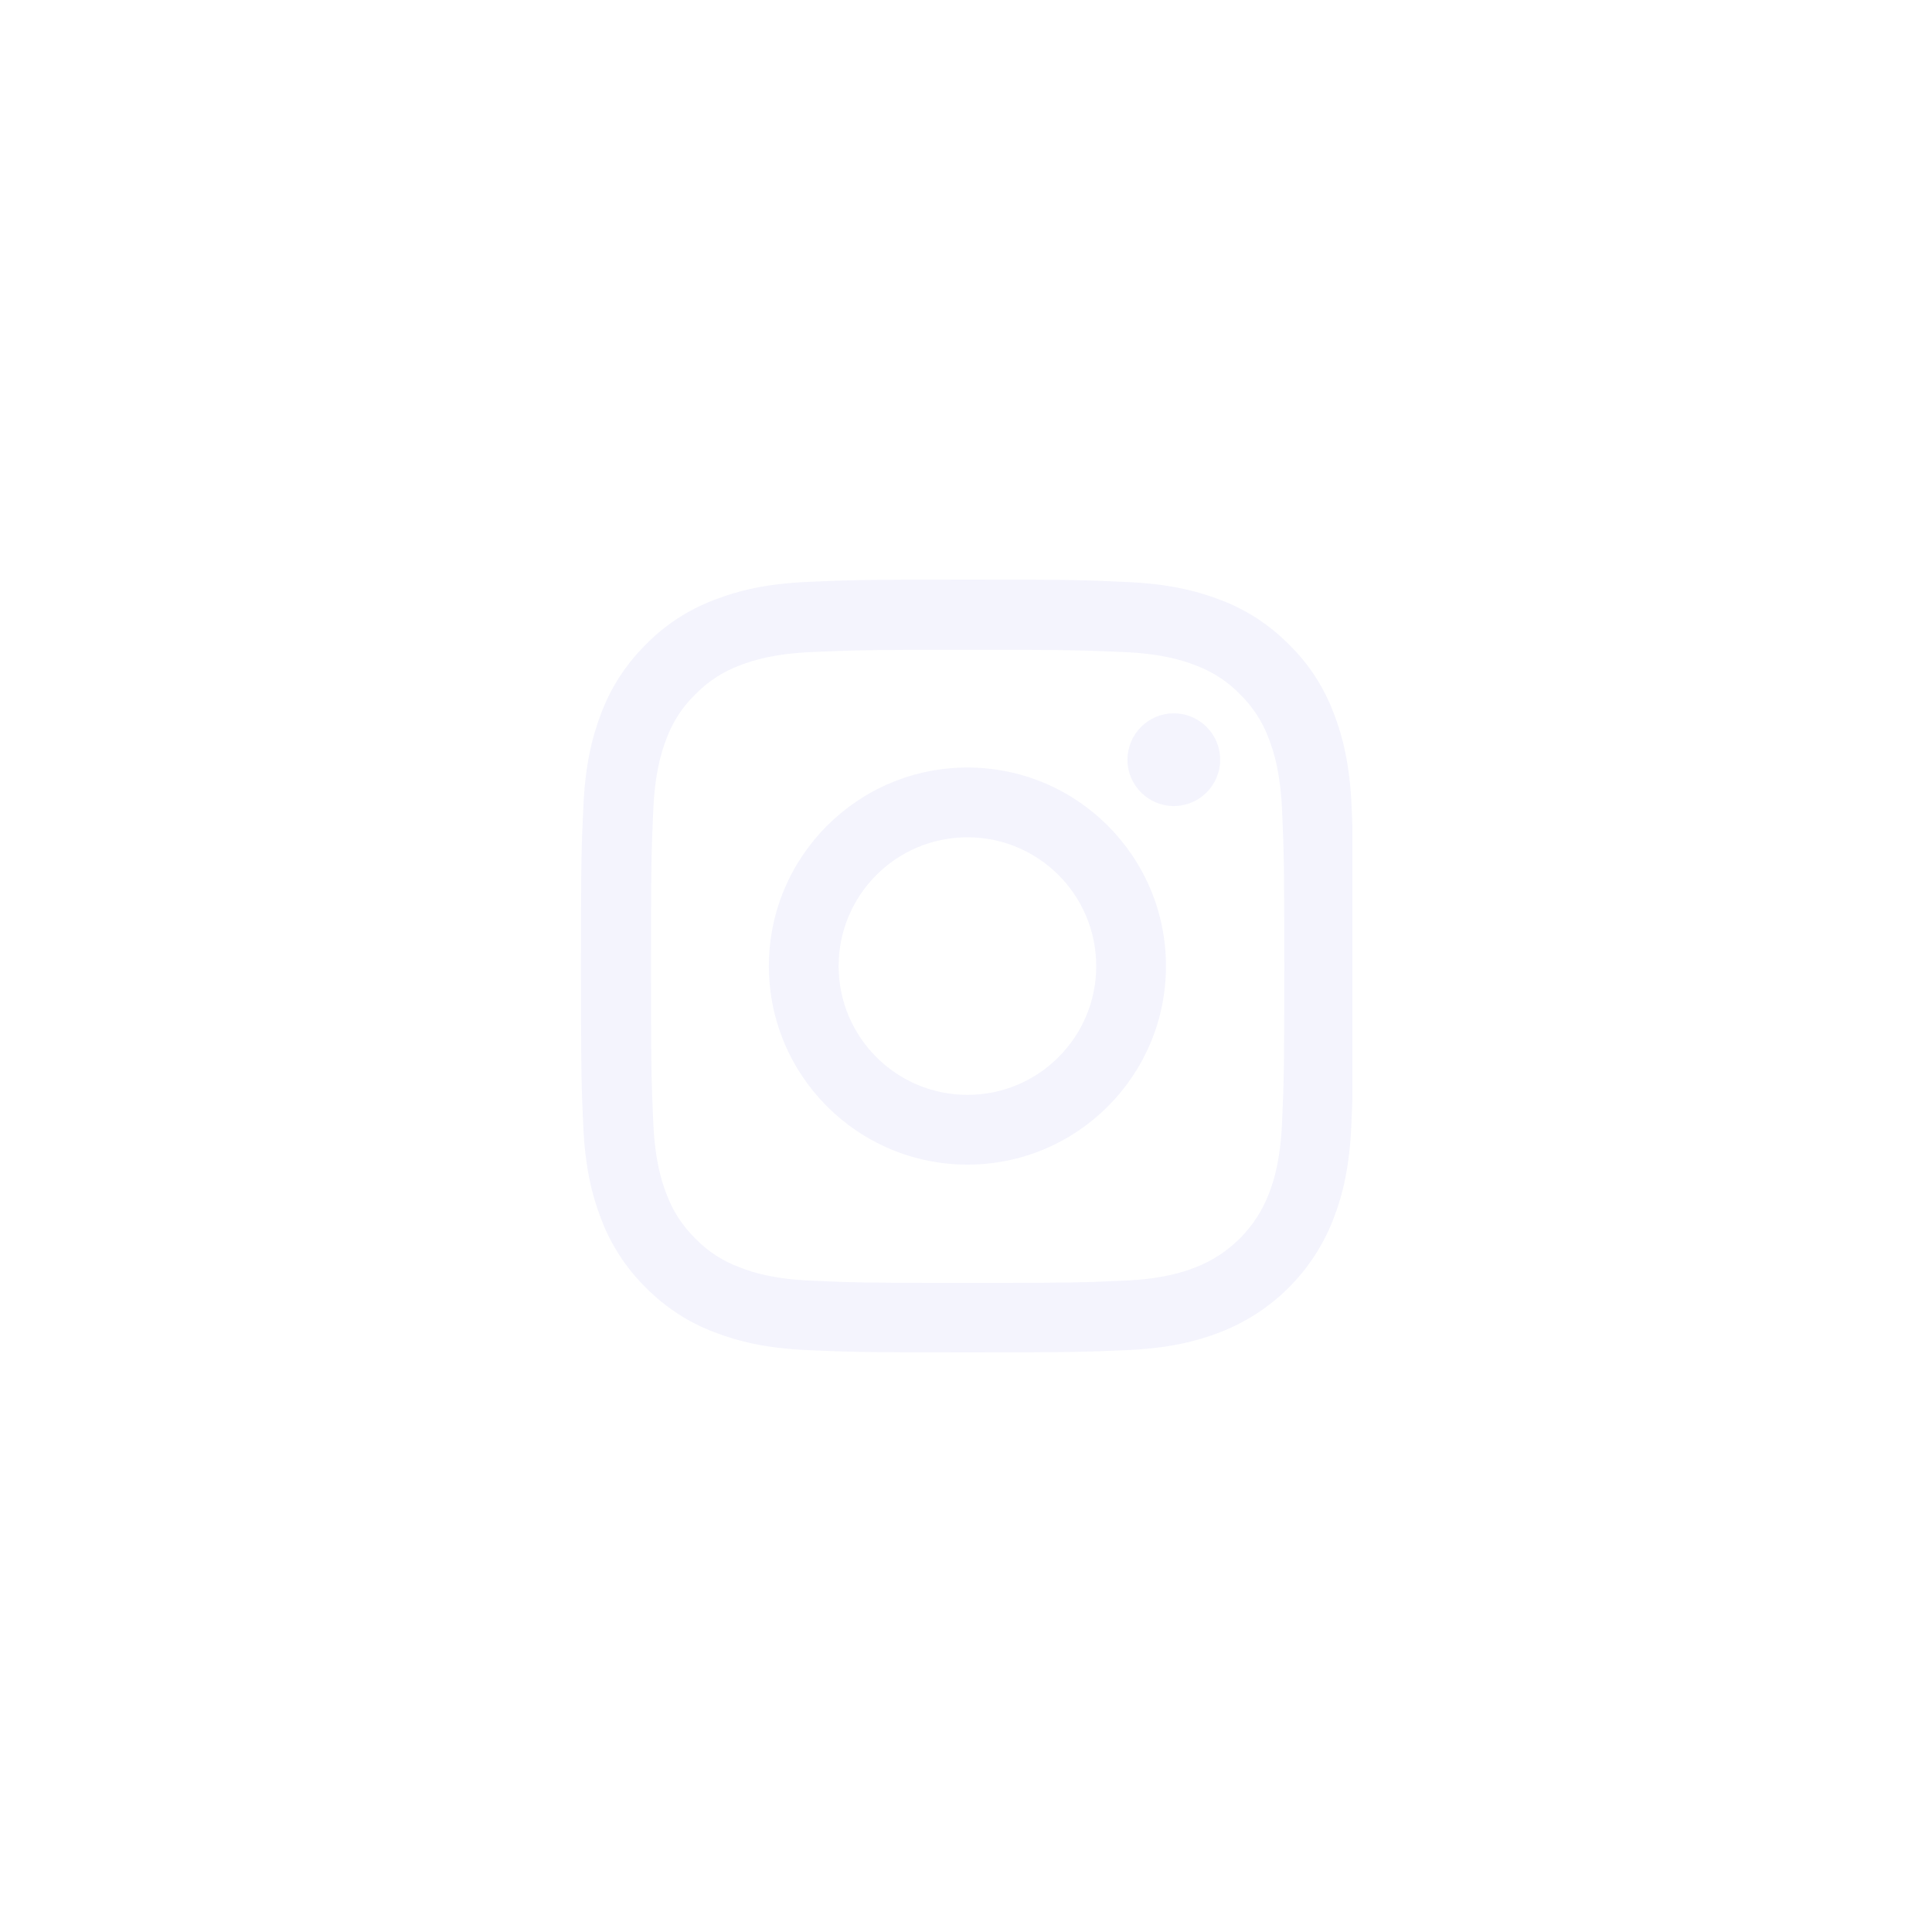
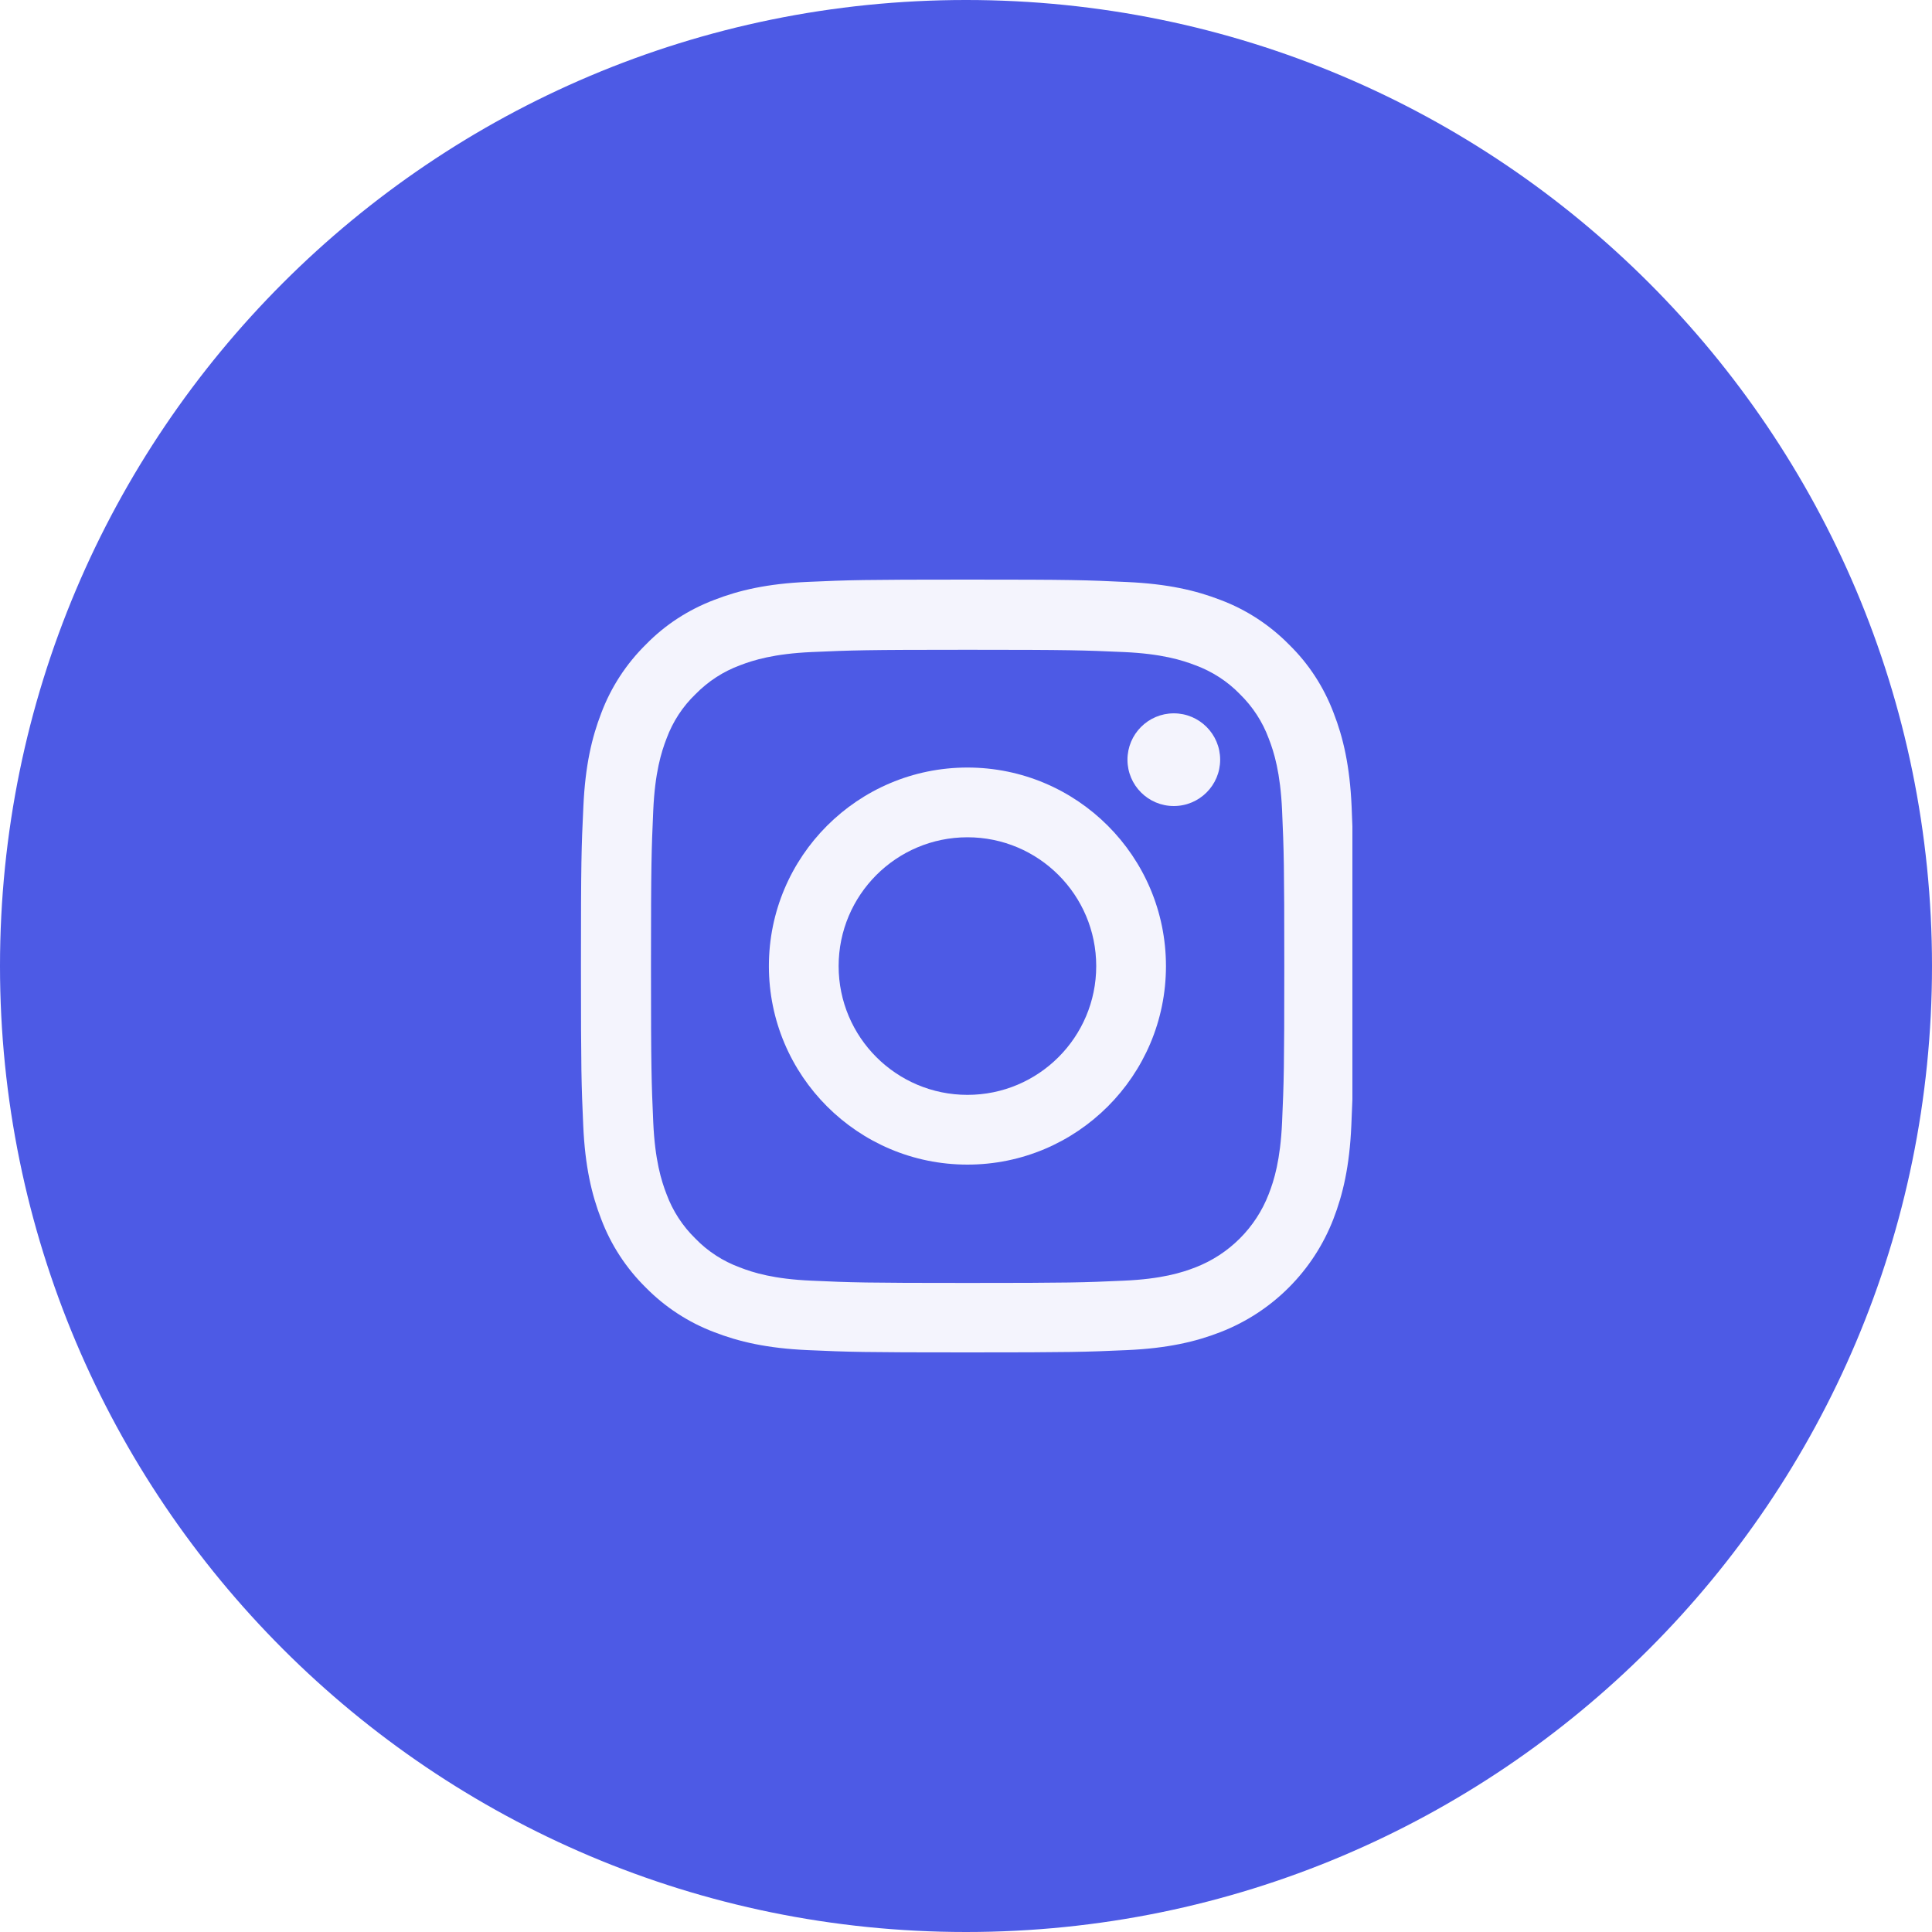
- <svg xmlns="http://www.w3.org/2000/svg" width="40" height="40" viewBox="0 0 40 40" fill="currentColor">
-   <symbol id="instagram" viewBox="0 0 40 40">
-     <path d="M40 20C40 25.523 37.761 30.523 34.142 34.142C30.523 37.761 25.523 40 20 40C14.477 40 9.477 37.761 5.858 34.142C2.239 30.523 0 25.523 0 20C0 14.477 2.239 9.477 5.858 5.858C9.477 2.239 14.477 -6.10352e-05 20 -6.10352e-05C25.523 -6.10352e-05 30.523 2.239 34.142 5.858C37.761 9.477 40 14.477 40 20Z" fill="#4D5AE5" />
-   </symbol>
+ <svg xmlns="http://www.w3.org/2000/svg" id="instagram" width="40" height="40" viewBox="0 0 40 40" fill="currentColor">
+   <path d="M40 20C40 25.523 37.761 30.523 34.142 34.142C30.523 37.761 25.523 40 20 40C14.477 40 9.477 37.761 5.858 34.142C2.239 30.523 0 25.523 0 20C0 14.477 2.239 9.477 5.858 5.858C9.477 2.239 14.477 -6.10352e-05 20 -6.10352e-05C25.523 -6.10352e-05 30.523 2.239 34.142 5.858C37.761 9.477 40 14.477 40 20Z" fill="#4D5AE5" />
  <g clip-path="url(#clip0_739814_74)">
    <path d="M27.984 16.704C27.947 15.854 27.809 15.269 27.612 14.763C27.409 14.225 27.097 13.744 26.687 13.344C26.287 12.938 25.803 12.622 25.271 12.422C24.762 12.225 24.18 12.088 23.33 12.05C22.474 12.009 22.202 12 20.03 12C17.857 12 17.585 12.009 16.732 12.047C15.882 12.084 15.297 12.222 14.791 12.419C14.254 12.622 13.772 12.934 13.372 13.344C12.966 13.744 12.65 14.229 12.45 14.76C12.253 15.269 12.116 15.851 12.078 16.701C12.037 17.557 12.028 17.829 12.028 20.002C12.028 22.174 12.037 22.446 12.075 23.299C12.112 24.149 12.25 24.734 12.447 25.24C12.65 25.778 12.966 26.259 13.372 26.659C13.772 27.065 14.257 27.381 14.788 27.581C15.297 27.778 15.879 27.916 16.729 27.953C17.582 27.991 17.854 28 20.027 28C22.199 28 22.471 27.991 23.324 27.953C24.174 27.916 24.759 27.778 25.265 27.581C26.34 27.165 27.19 26.315 27.606 25.24C27.803 24.731 27.941 24.149 27.978 23.299C28.016 22.446 28.025 22.174 28.025 20.002C28.025 17.829 28.022 17.557 27.984 16.704ZM26.544 23.236C26.509 24.018 26.378 24.44 26.268 24.721C26 25.418 25.446 25.971 24.749 26.24C24.468 26.35 24.043 26.481 23.265 26.515C22.421 26.553 22.168 26.562 20.033 26.562C17.898 26.562 17.642 26.553 16.801 26.515C16.02 26.481 15.598 26.35 15.316 26.24C14.969 26.112 14.654 25.909 14.397 25.643C14.132 25.384 13.928 25.071 13.8 24.724C13.691 24.443 13.56 24.018 13.525 23.24C13.488 22.396 13.478 22.142 13.478 20.008C13.478 17.873 13.488 17.617 13.525 16.776C13.56 15.995 13.691 15.572 13.8 15.291C13.928 14.944 14.132 14.629 14.4 14.372C14.66 14.107 14.972 13.903 15.319 13.775C15.601 13.666 16.026 13.535 16.804 13.5C17.648 13.463 17.901 13.453 20.036 13.453C22.174 13.453 22.427 13.463 23.268 13.5C24.049 13.535 24.471 13.666 24.753 13.775C25.099 13.903 25.415 14.107 25.671 14.372C25.937 14.632 26.14 14.944 26.268 15.291C26.378 15.572 26.509 15.998 26.544 16.776C26.581 17.62 26.59 17.873 26.59 20.008C26.59 22.142 26.581 22.393 26.544 23.236Z" fill="#F4F4FD" />
    <path d="M20.03 15.891C17.761 15.891 15.919 17.732 15.919 20.002C15.919 22.271 17.761 24.112 20.03 24.112C22.299 24.112 24.14 22.271 24.14 20.002C24.14 17.732 22.299 15.891 20.03 15.891ZM20.03 22.668C18.558 22.668 17.363 21.474 17.363 20.002C17.363 18.529 18.558 17.335 20.03 17.335C21.502 17.335 22.696 18.529 22.696 20.002C22.696 21.474 21.502 22.668 20.03 22.668Z" fill="#F4F4FD" />
    <path d="M25.262 15.729C25.262 16.259 24.832 16.688 24.302 16.688C23.773 16.688 23.343 16.259 23.343 15.729C23.343 15.199 23.773 14.769 24.302 14.769C24.832 14.769 25.262 15.199 25.262 15.729Z" fill="#F4F4FD" />
  </g>
  <defs>
    <clipPath id="clip0_739814_74">
      <rect width="16" height="16" fill="currentColor" transform="translate(12 11.9999)" />
    </clipPath>
  </defs>
</svg>
